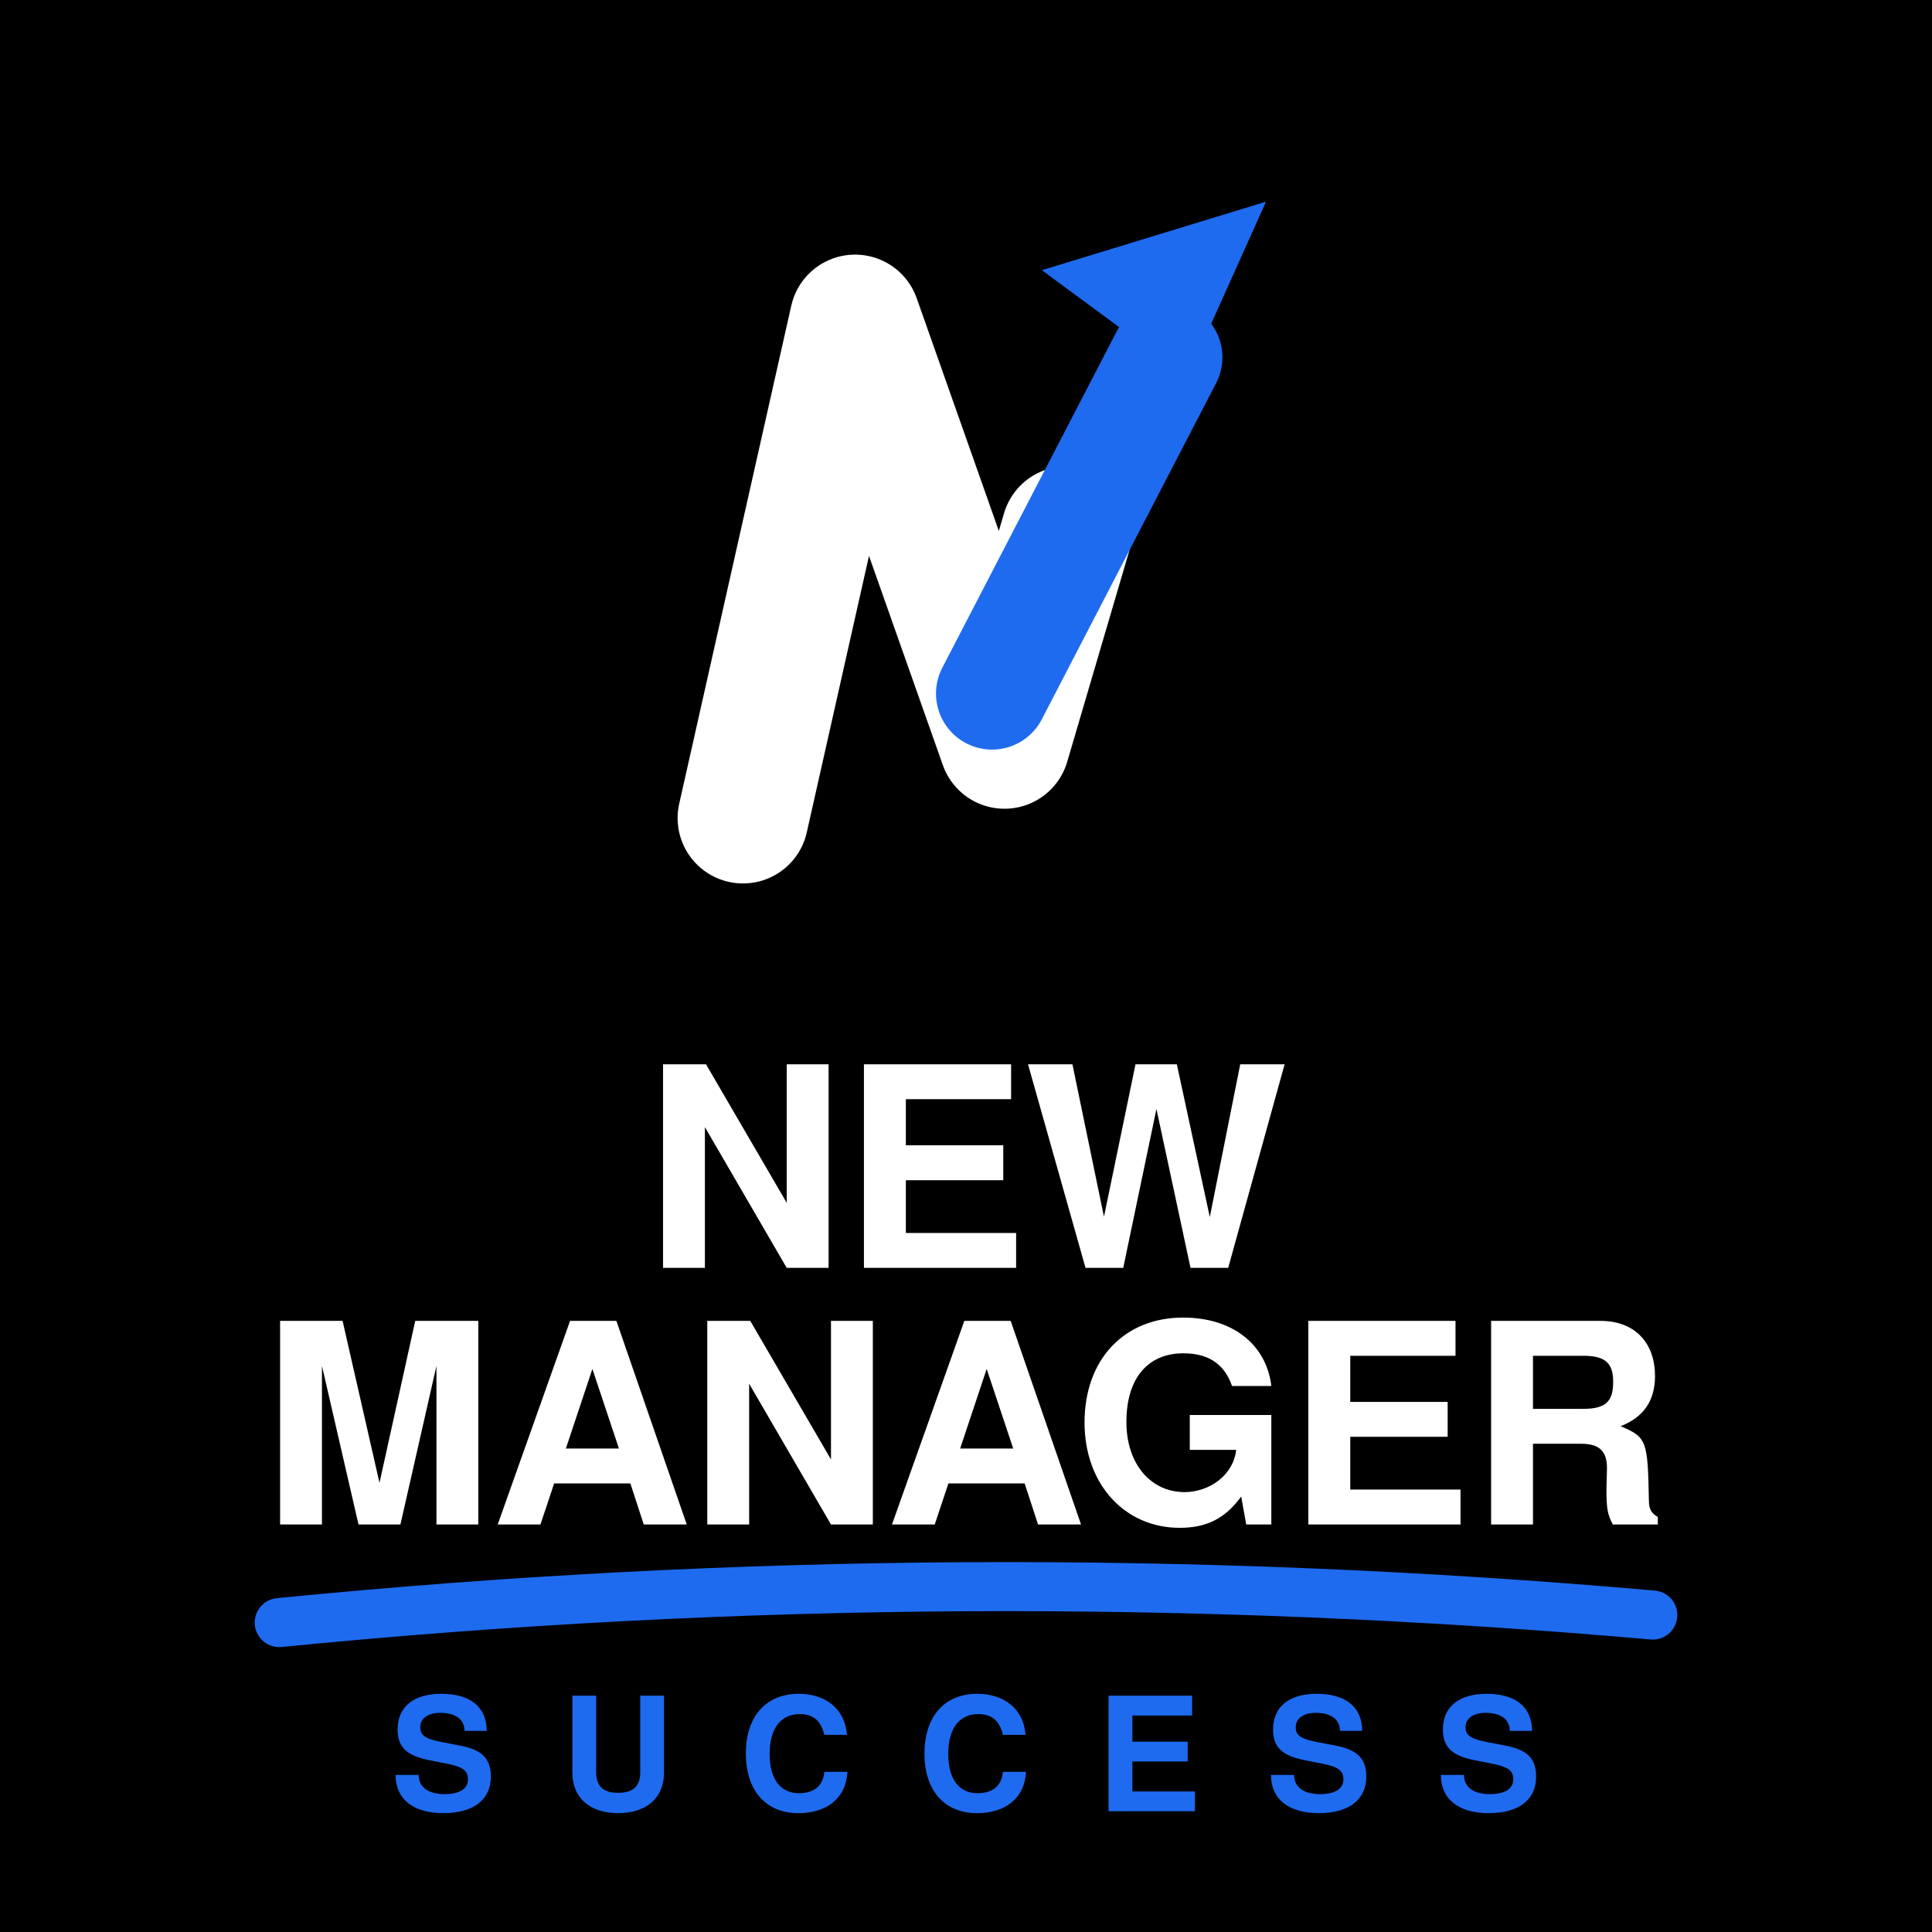
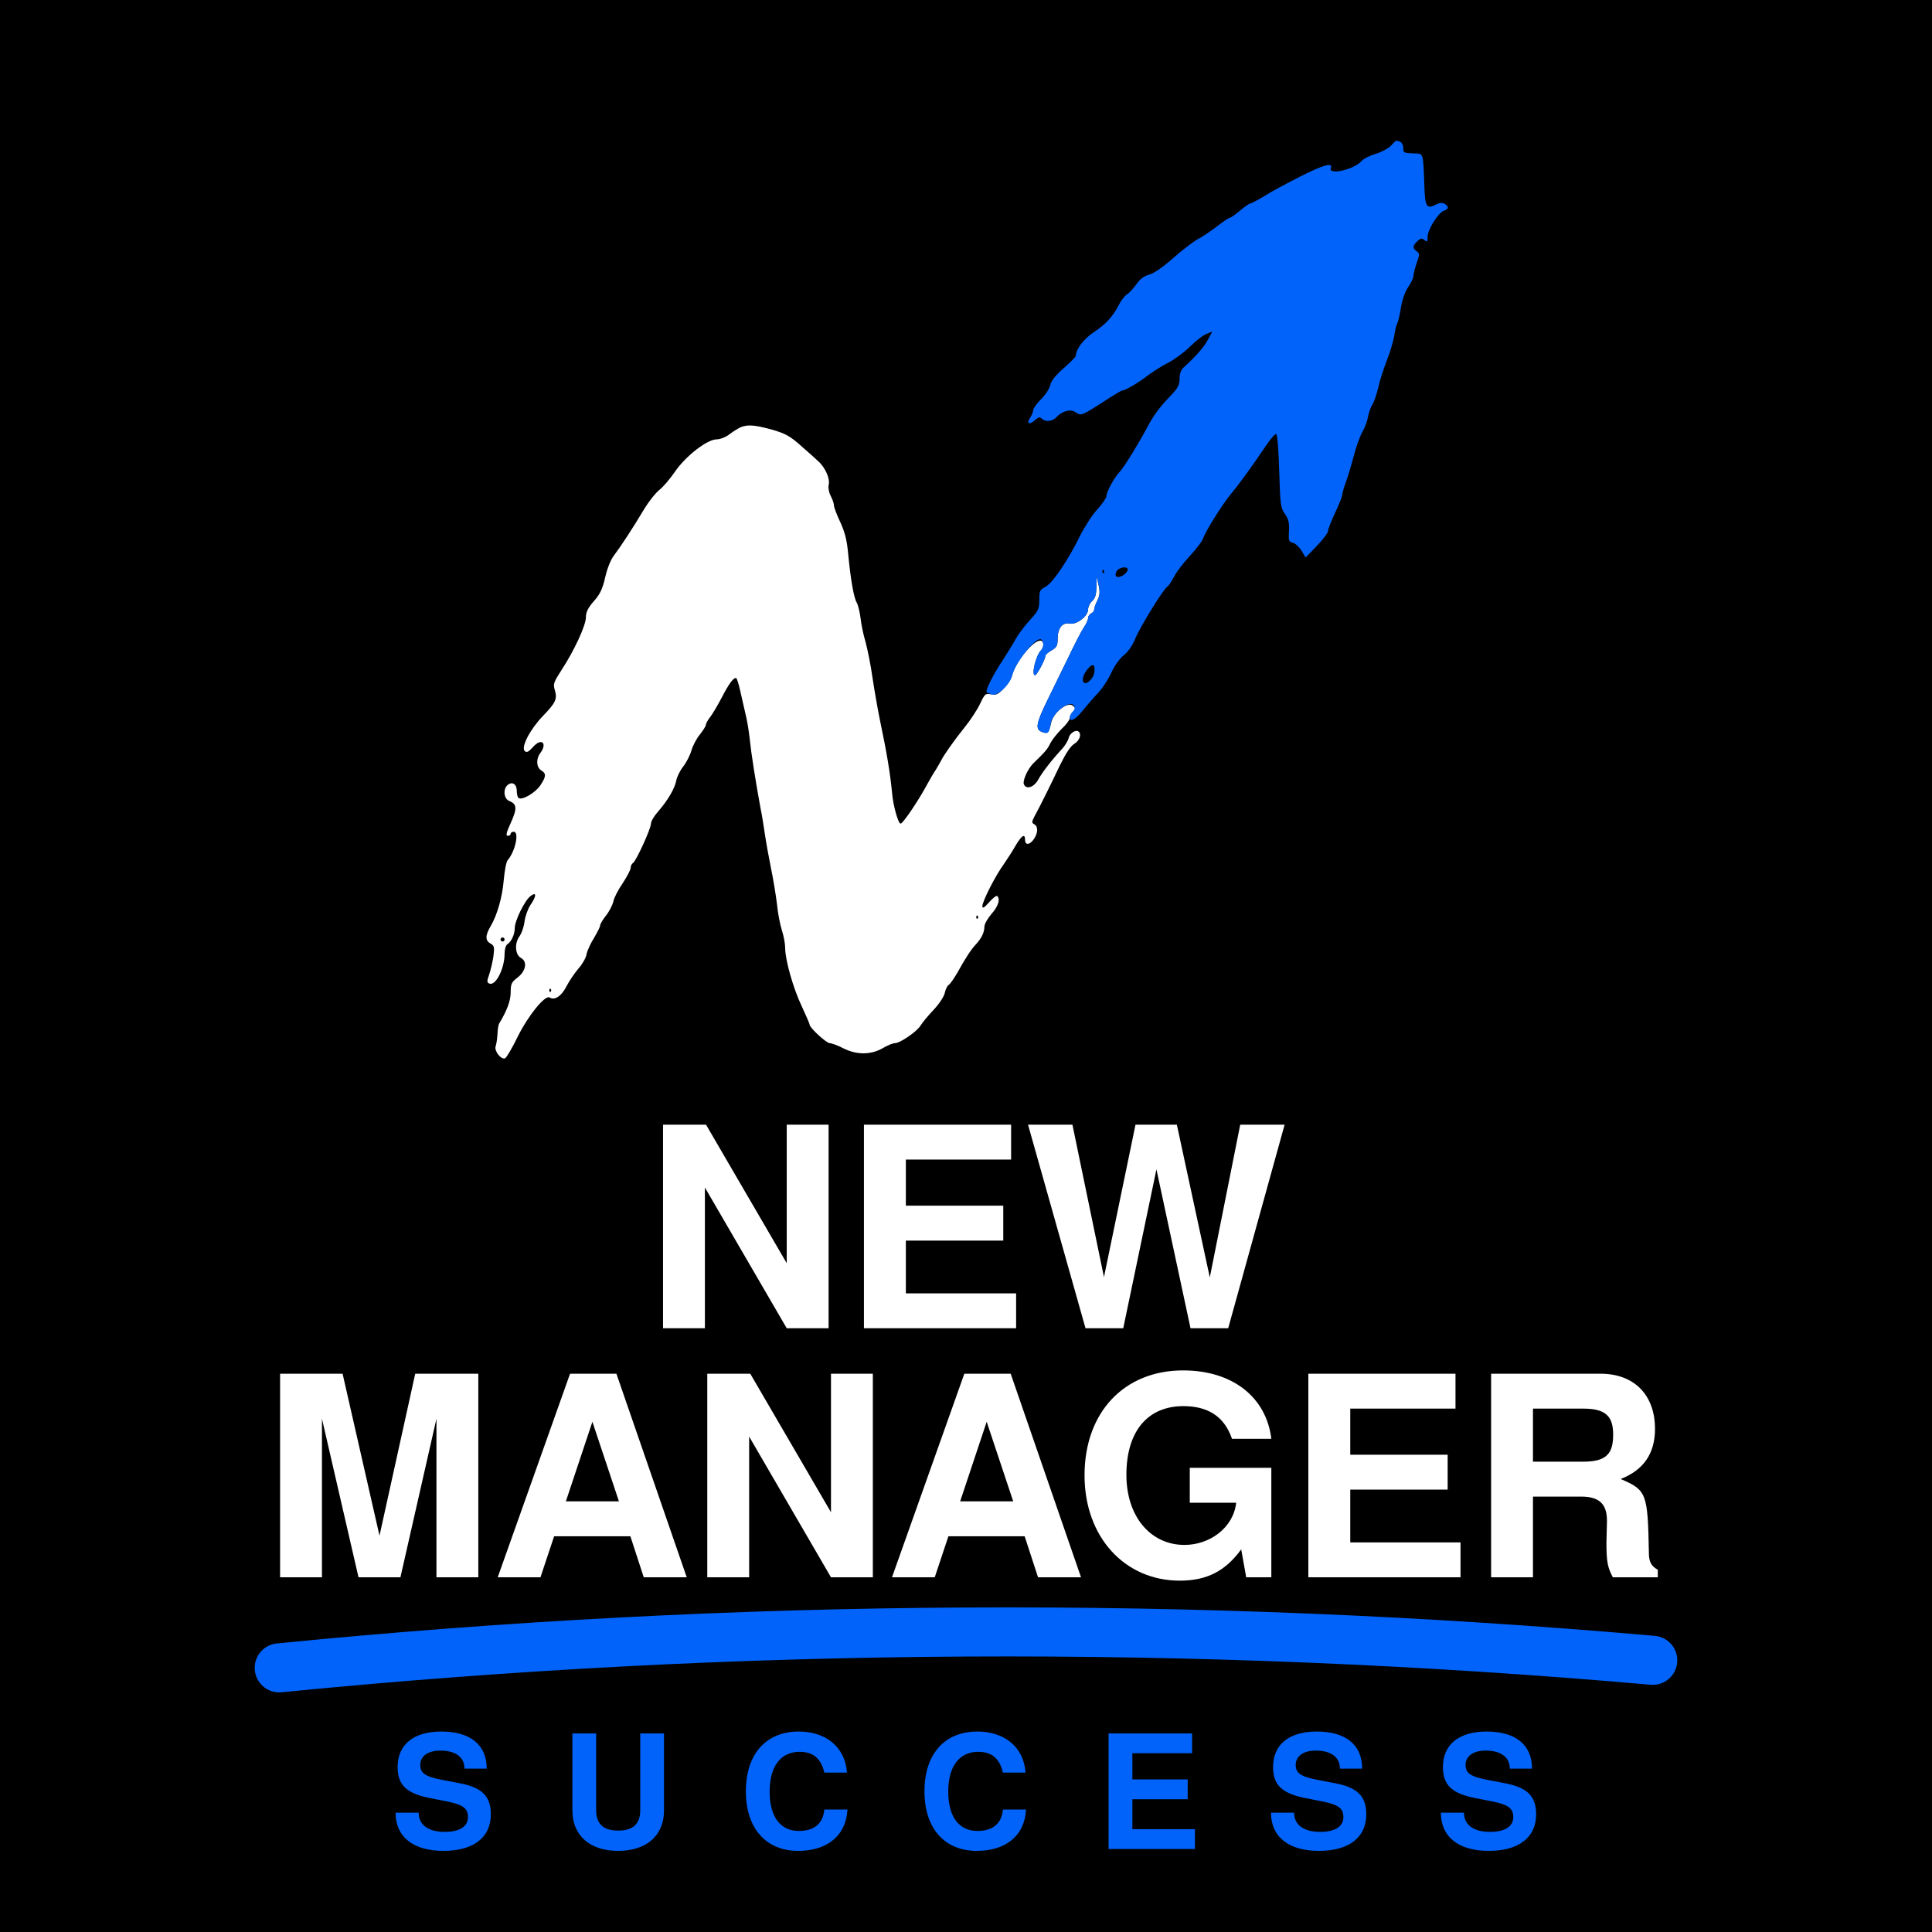
<svg xmlns="http://www.w3.org/2000/svg" viewBox="0 0 512 512" width="512" height="512" role="img" aria-label="New Manager Success">
  <rect width="512" height="512" fill="#000000" />
-   <g transform="translate(154 32) scale(3.3)">
-     <path d="M13 56 L22 16 L34 50 L39 33" stroke="#FFFFFF" stroke-width="10.5" fill="none" stroke-linecap="round" stroke-linejoin="round" />
-     <path d="M33 46 L47 19" stroke="#1E6BF0" stroke-width="9" fill="none" stroke-linecap="round" />
-     <path d="M55 6.5 L37 12 L46.5 19 L44 31 Z" fill="#1E6BF0" />
+   <g transform="translate(125.1 34) scale(0.5388)">
+     <g transform="translate(0,464) scale(0.1,-0.1)">
+       <path d="M1322 3170 c-13 -6 -38 -21 -56 -35 -18 -14 -46 -25 -63 -25 -47 0 -153 -83 -205 -159 -24 -35 -58 -75 -76 -89 -18 -14 -51 -55 -73 -91 -62 -104 -122 -194 -151 -232 -16 -21 -33 -63 -43 -107 -13 -57 -25 -83 -56 -118 -29 -33 -39 -54 -39 -79 0 -40 -58 -165 -119 -258 -40 -62 -43 -70 -34 -100 13 -44 5 -62 -59 -128 -64 -67 -108 -153 -89 -172 10 -9 18 -5 42 21 41 46 71 17 34 -32 -21 -28 -19 -69 5 -84 26 -16 25 -30 -5 -75 -25 -36 -88 -73 -106 -61 -5 3 -9 19 -9 35 0 33 -22 48 -45 29 -24 -20 -19 -69 9 -79 37 -15 38 -37 7 -106 -23 -50 -26 -65 -15 -65 8 0 14 5 14 10 0 6 7 10 15 10 28 0 8 -96 -30 -140 -7 -8 -15 -52 -19 -96 -7 -85 -32 -174 -66 -231 -26 -44 -25 -69 1 -83 18 -10 20 -17 14 -63 -4 -28 -14 -69 -21 -90 -12 -33 -11 -39 2 -44 31 -11 74 75 74 147 0 22 6 42 14 47 19 12 36 48 36 79 0 36 49 137 78 158 30 23 30 0 -2 -46 -12 -19 -25 -55 -28 -80 -3 -25 -14 -58 -26 -74 -24 -35 -20 -89 9 -105 32 -17 24 -64 -16 -95 -31 -24 -35 -31 -35 -74 0 -41 -18 -89 -57 -154 -3 -4 -7 -27 -8 -50 -1 -22 -5 -50 -9 -61 -8 -23 27 -68 47 -59 6 3 35 51 62 107 51 103 134 205 156 192 25 -16 59 6 84 56 14 27 41 66 59 87 18 20 36 51 39 69 3 17 20 54 37 81 16 27 30 55 30 61 0 7 13 29 29 49 16 20 32 52 36 69 3 18 24 58 46 90 21 32 39 66 39 75 0 9 5 20 11 24 16 9 89 170 89 194 0 11 15 37 33 57 49 56 83 114 91 153 3 19 19 51 34 70 15 19 34 55 41 80 7 24 26 60 42 79 16 20 29 41 29 47 0 6 9 23 21 38 11 14 36 56 56 94 37 72 61 104 73 97 3 -2 12 -30 19 -62 7 -32 19 -83 26 -114 8 -30 17 -87 21 -125 6 -62 28 -203 53 -339 6 -27 15 -84 21 -125 6 -41 20 -119 31 -173 11 -53 24 -132 29 -175 4 -42 15 -99 24 -127 9 -27 16 -66 16 -86 0 -60 40 -200 81 -286 21 -46 39 -86 39 -91 0 -16 83 -92 100 -92 9 0 39 -11 66 -25 66 -33 134 -33 193 0 23 14 50 25 60 25 26 0 109 57 127 87 10 16 39 51 65 78 27 29 50 64 54 82 4 18 12 36 20 40 7 5 25 31 41 58 39 71 69 117 92 141 27 29 42 59 42 87 0 13 16 41 35 63 33 37 44 72 28 88 -4 3 -22 -10 -40 -31 -24 -27 -33 -32 -33 -19 0 24 64 150 105 206 17 25 44 66 59 93 30 50 46 60 46 27 0 -28 24 -25 44 5 20 30 21 61 1 72 -13 7 -12 12 1 38 28 51 80 156 125 251 30 61 53 96 72 107 24 15 36 45 21 59 -12 13 -43 -6 -49 -29 -3 -14 -17 -37 -30 -52 -53 -57 -101 -119 -120 -154 -21 -39 -60 -51 -71 -23 -7 18 20 76 46 102 60 58 71 71 84 99 8 16 33 48 55 70 23 21 41 46 41 54 0 8 7 22 15 31 14 15 14 18 0 30 -26 22 -97 -34 -107 -85 -11 -49 -17 -55 -45 -44 -34 13 -29 41 26 154 27 55 74 152 105 215 30 63 64 129 75 145 12 17 21 37 21 46 0 9 7 19 15 23 8 3 15 12 15 19 0 8 7 28 16 45 12 25 13 41 6 74 l-10 43 -1 -51 c-1 -37 -6 -56 -21 -69 -11 -10 -20 -28 -20 -41 0 -34 -57 -77 -91 -70 -36 7 -59 -23 -59 -77 0 -32 -5 -41 -30 -55 -16 -9 -30 -21 -30 -26 0 -18 -42 -96 -51 -96 -19 0 4 97 29 122 17 17 15 48 -3 48 -37 0 -123 -106 -139 -172 -3 -15 -21 -43 -40 -62 -28 -30 -38 -35 -63 -30 -28 5 -31 3 -55 -48 -14 -29 -48 -81 -75 -114 -50 -62 -103 -137 -116 -164 -4 -8 -16 -28 -26 -45 -11 -16 -32 -52 -47 -80 -40 -74 -115 -185 -126 -185 -12 0 -37 89 -42 150 -10 101 -24 188 -61 365 -9 44 -25 134 -35 200 -9 66 -26 147 -35 180 -10 33 -21 85 -24 115 -4 30 -12 65 -19 77 -15 26 -30 115 -42 239 -6 68 -16 107 -39 157 -17 36 -31 73 -31 82 0 9 -7 30 -16 47 -9 17 -13 40 -10 54 8 30 -17 87 -53 118 -14 13 -48 44 -76 68 -62 56 -84 68 -165 90 -73 19 -105 21 -138 8z m1165 -2417 c-4 -3 -7 0 -7 7 0 7 3 10 7 7 3 -4 3 -10 0 -14z m-2327 -103 c0 -5 -4 -10 -10 -10 -5 0 -10 5 -10 10 0 6 5 10 10 10 6 0 10 -4 10 -10z m227 -257 c-4 -3 -7 0 -7 7 0 7 3 10 7 7 3 -4 3 -10 0 -14z" fill="#FFFFFF" />
+       <path d="M4520 4555 c-13 -14 -47 -32 -76 -41 -28 -8 -60 -24 -70 -36 -38 -42 -165 -70 -150 -33 11 29 -38 15 -154 -44 -63 -32 -142 -74 -174 -95 -33 -20 -64 -36 -69 -36 -5 0 -27 -16 -50 -35 -22 -19 -45 -35 -50 -35 -5 0 -34 -20 -65 -44 -32 -24 -73 -52 -92 -61 -19 -10 -73 -51 -119 -91 -51 -46 -98 -78 -121 -84 -25 -7 -46 -22 -63 -48 -15 -20 -35 -43 -46 -49 -11 -7 -29 -30 -40 -52 -29 -57 -66 -97 -126 -136 -47 -32 -85 -82 -85 -113 0 -6 -27 -33 -59 -61 -40 -35 -62 -62 -67 -83 -3 -18 -24 -49 -45 -70 -22 -22 -39 -46 -39 -54 0 -8 -7 -26 -16 -39 -19 -30 -2 -35 28 -8 14 13 21 14 30 5 18 -18 53 -14 72 7 29 31 70 42 95 24 27 -18 29 -17 135 51 47 31 89 56 93 56 15 0 82 39 129 76 26 19 70 47 98 61 28 14 76 49 106 78 30 30 68 59 83 64 l28 11 -23 -42 c-20 -37 -64 -86 -120 -136 -11 -10 -18 -30 -18 -53 0 -31 -8 -46 -41 -81 -57 -59 -86 -98 -117 -157 -45 -84 -113 -195 -137 -221 -28 -30 -65 -99 -65 -120 0 -8 -20 -37 -45 -65 -25 -27 -63 -86 -85 -130 -58 -119 -134 -231 -169 -250 -28 -14 -31 -20 -31 -64 0 -45 -4 -54 -49 -103 -26 -29 -56 -69 -66 -88 -10 -19 -39 -66 -64 -105 -47 -70 -88 -152 -80 -159 2 -2 14 -7 27 -11 27 -8 88 49 98 93 16 65 119 193 143 178 14 -9 14 -39 -1 -54 -25 -25 -48 -122 -29 -122 9 0 51 78 51 96 0 5 14 17 30 26 25 14 30 23 30 55 0 54 23 84 59 77 34 -7 91 36 91 70 0 13 9 31 20 41 15 13 20 32 21 69 l1 51 10 -43 c7 -33 6 -49 -6 -74 -9 -17 -16 -37 -16 -45 0 -7 -7 -16 -15 -19 -8 -4 -15 -14 -15 -23 0 -9 -9 -29 -21 -46 -11 -16 -45 -82 -75 -145 -31 -63 -78 -160 -105 -215 -55 -113 -60 -141 -26 -154 30 -12 36 -6 43 41 10 58 102 124 117 84 3 -8 -1 -20 -9 -26 -8 -7 -14 -19 -14 -26 0 -28 28 -13 65 34 21 26 55 65 76 87 21 22 49 66 63 97 15 33 40 68 60 85 22 17 44 48 58 83 23 56 137 242 157 255 6 3 21 25 33 48 11 23 47 70 79 104 31 34 60 72 64 84 11 35 95 169 137 220 40 47 109 143 175 241 21 31 43 56 48 54 6 -2 12 -75 15 -182 5 -166 7 -181 28 -211 18 -25 22 -43 20 -84 -3 -47 -1 -53 20 -58 12 -3 31 -21 42 -39 l20 -33 55 57 c30 31 55 64 55 73 0 9 16 49 35 90 19 40 35 80 35 89 1 9 8 35 16 57 9 22 26 79 39 127 12 48 32 103 43 123 12 19 24 51 28 72 3 21 13 49 21 62 9 13 22 52 30 85 7 34 27 95 43 136 16 41 32 95 36 120 3 25 10 52 15 61 4 9 13 44 18 79 6 38 21 78 36 100 14 20 25 44 25 53 0 9 7 38 16 64 15 43 15 48 0 58 -21 16 -20 28 4 50 16 15 22 15 35 5 13 -11 15 -8 15 17 0 35 53 119 81 128 24 8 24 21 2 34 -12 6 -26 5 -46 -6 -42 -21 -50 -7 -53 94 -6 162 -5 158 -44 159 -58 2 -60 3 -60 28 0 13 -7 27 -16 30 -21 8 -17 9 -44 -19z m-1296 -2090 c-8 -20 -41 -38 -54 -30 -7 4 -6 13 0 26 13 23 63 27 54 4z m-117 -12 c-4 -3 -7 0 -7 7 0 7 3 10 7 7 3 -4 3 -10 0 -14z m-46 -465 c3 -25 -3 -43 -18 -60 -35 -40 -55 -3 -23 42 22 31 39 39 41 18z" fill="#0163FA" />
+     </g>
  </g>
  <g font-family="'Archivo', 'Anton', 'Helvetica Neue', Impact, system-ui, sans-serif" font-weight="800" text-anchor="middle" fill="#FFFFFF">
-     <text x="256" y="336" font-size="74" letter-spacing="-1">NEW</text>
-     <text x="256" y="404" font-size="74" letter-spacing="-1">MANAGER</text>
+     <text x="256" y="352" font-size="74" letter-spacing="-1">NEW</text>
+     <text x="256" y="418" font-size="74" letter-spacing="-1">MANAGER</text>
  </g>
-   <path d="M74 430 Q256 412 438 428" stroke="#1E6BF0" stroke-width="13" fill="none" stroke-linecap="round" />
-   <text x="256" y="480" font-family="'Archivo', 'Anton', 'Helvetica Neue', Impact, system-ui, sans-serif" font-size="42" font-weight="800" letter-spacing="17" text-anchor="middle" fill="#1E6BF0">SUCCESS</text>
+   <path d="M74 442 Q256 424 438 440" stroke="#0163FA" stroke-width="13" fill="none" stroke-linecap="round" />
+   <text x="256" y="490" font-family="'Archivo', 'Anton', 'Helvetica Neue', Impact, system-ui, sans-serif" font-size="42" font-weight="800" letter-spacing="17" text-anchor="middle" fill="#0163FA">SUCCESS</text>
</svg>
